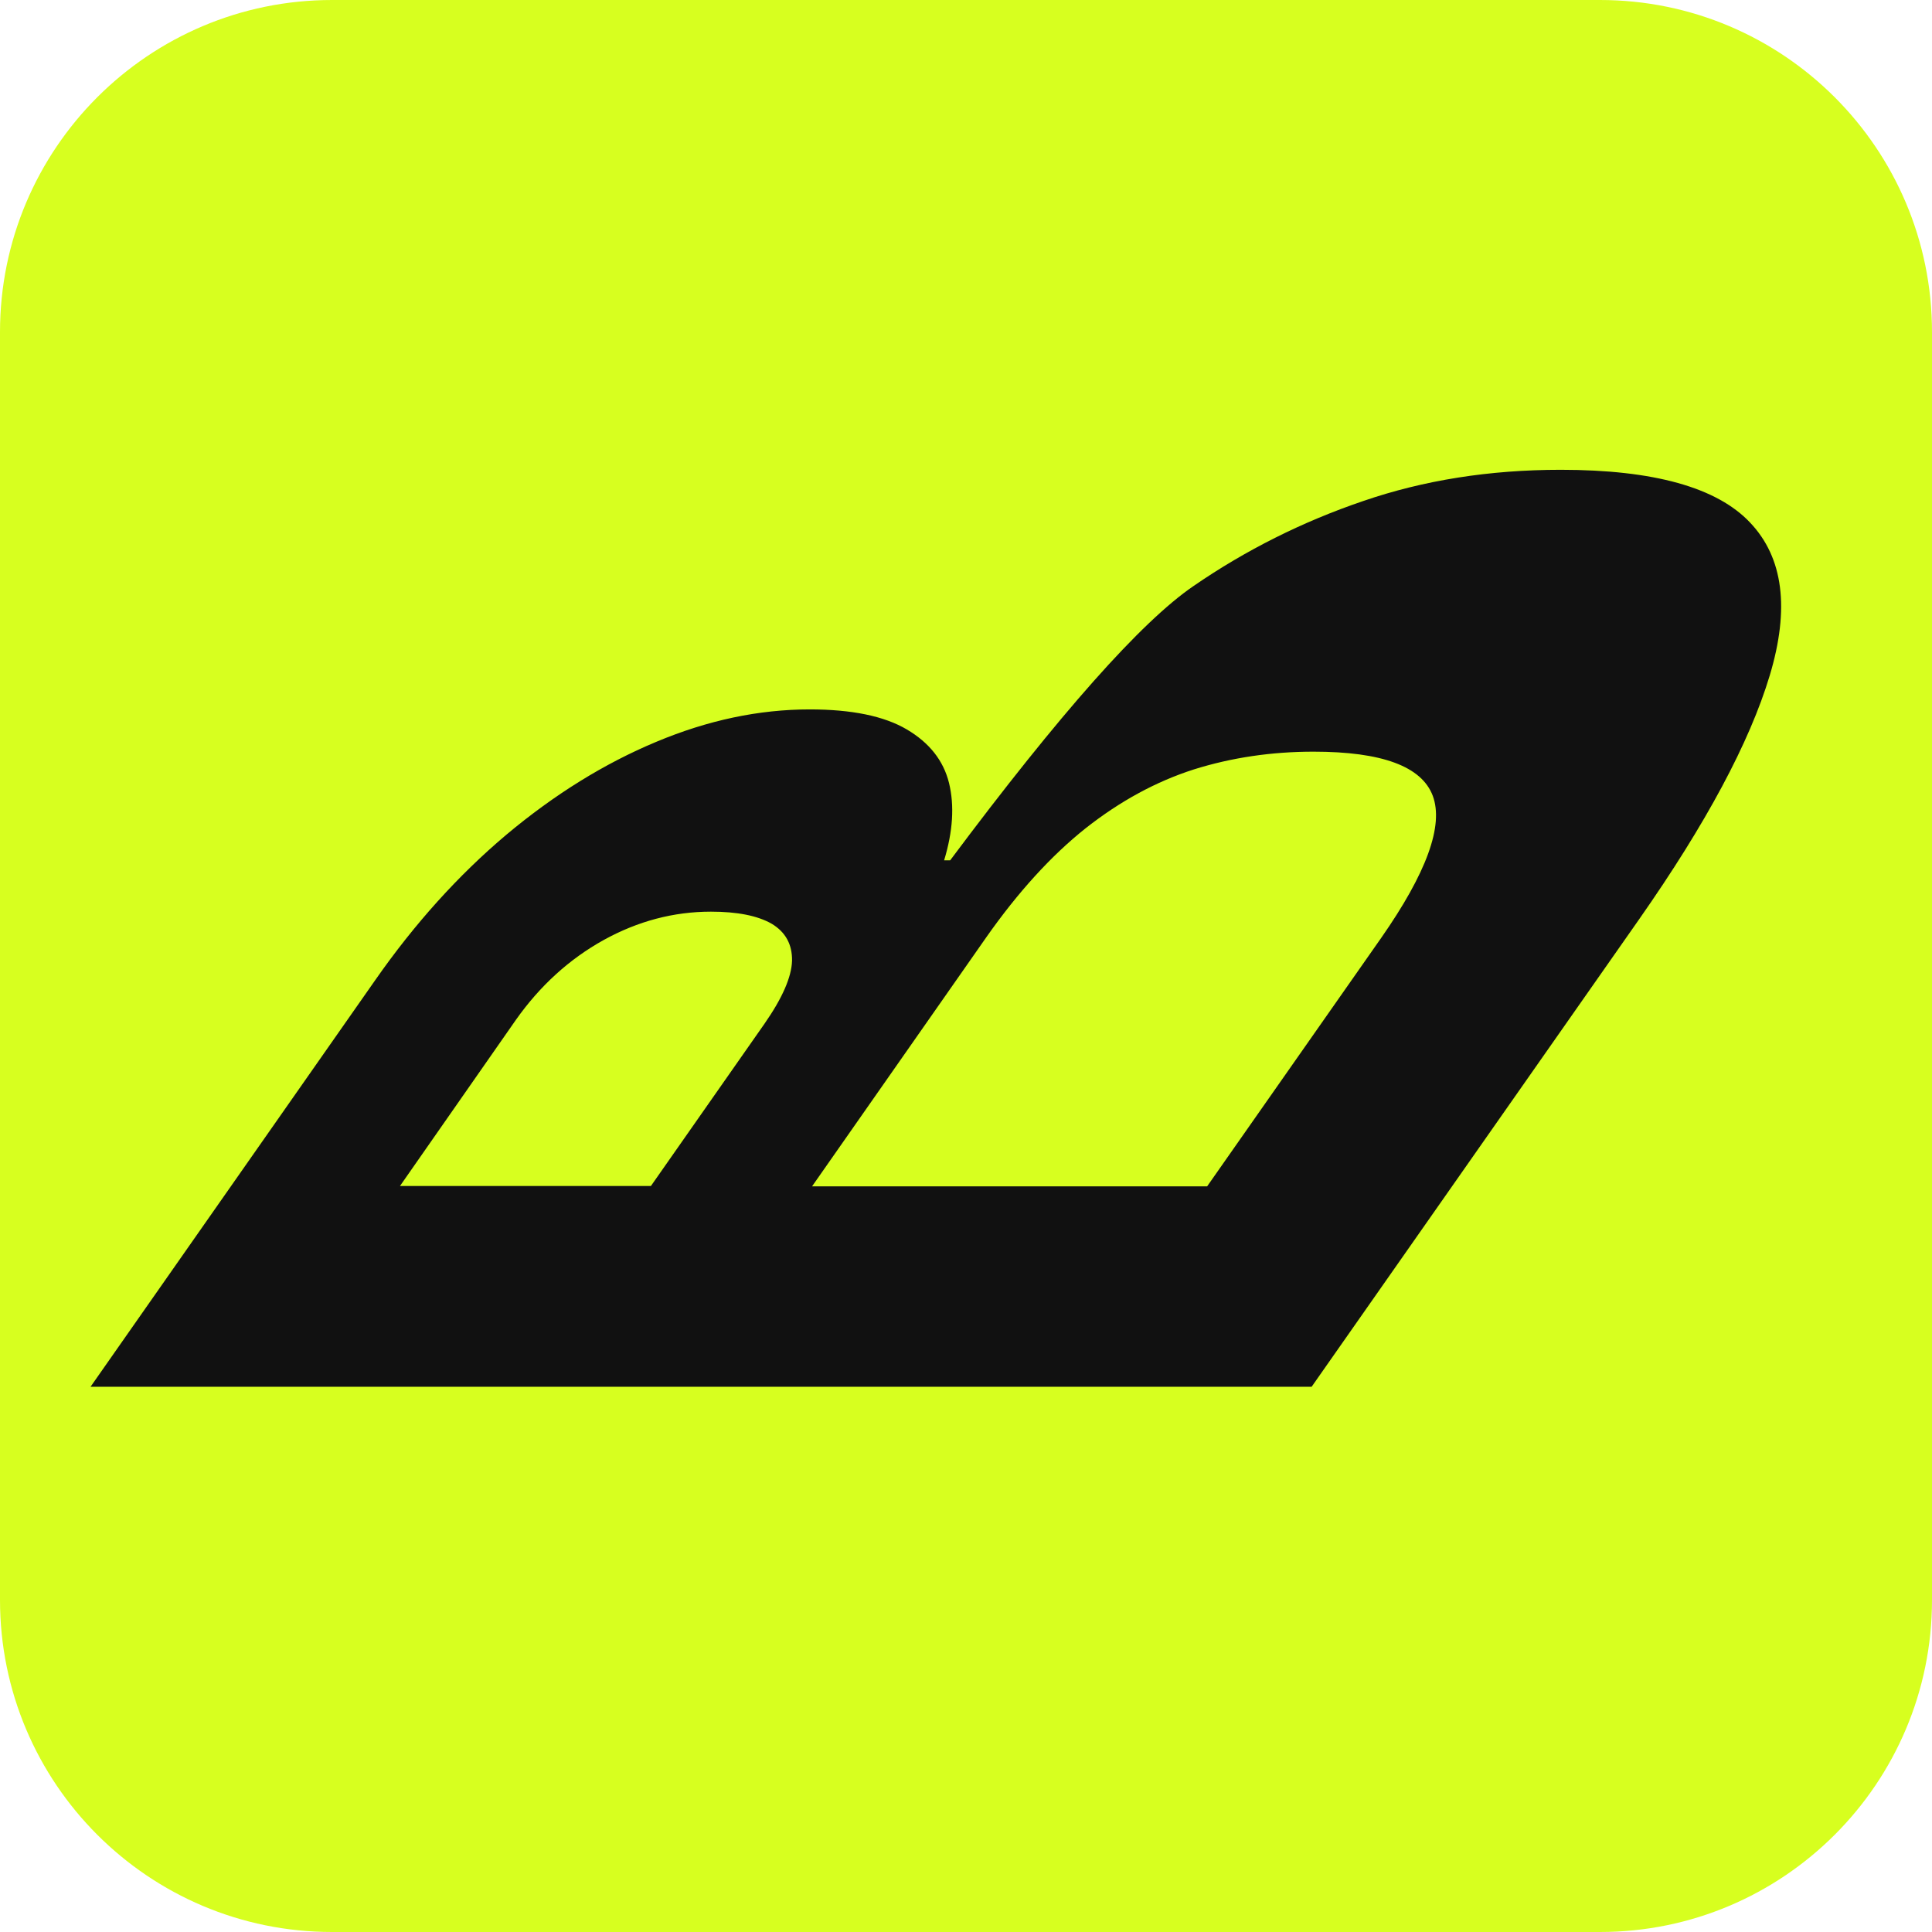
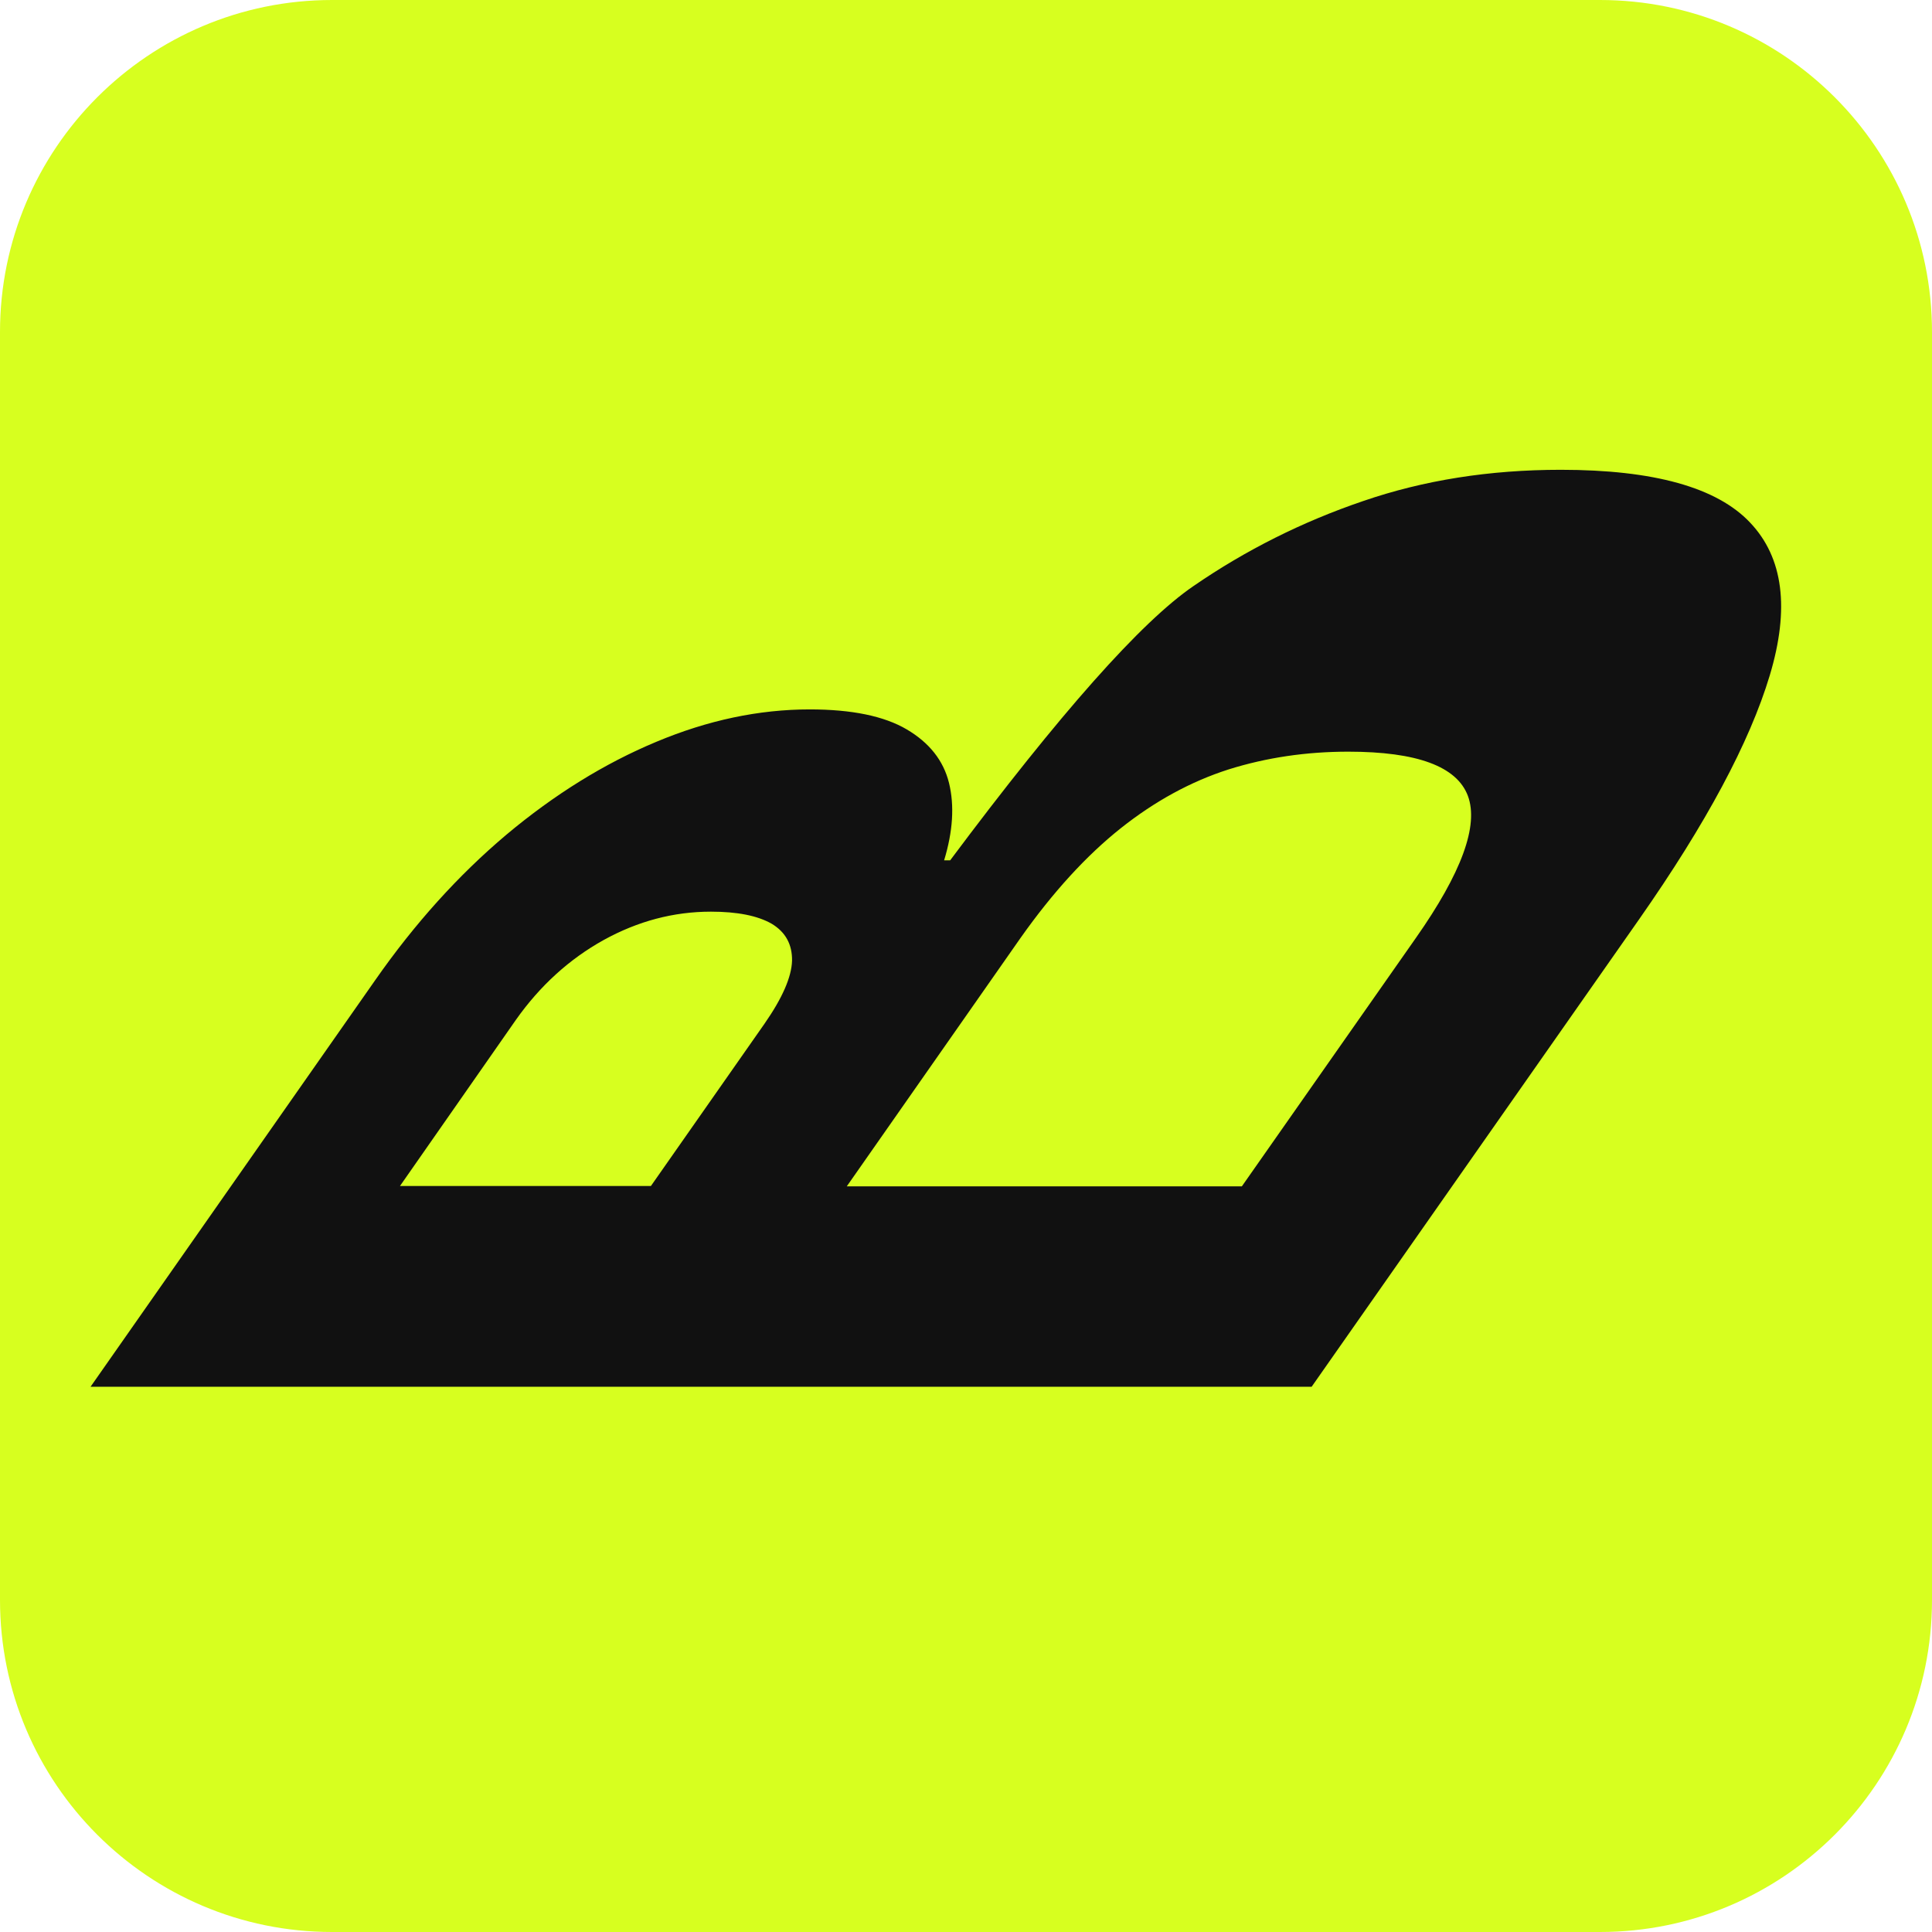
<svg xmlns="http://www.w3.org/2000/svg" viewBox="0 0 512 512">
  <rect width="512" height="512" rx="88" fill="#d7ff1f" />
-   <path fill="#111111" d="M347.6 367.5H24L99.4 259.8Q115.1 237.3 134.2 221.2Q153.3 205.2 173.9 196.6Q194.4 188 214.6 188Q231.3 188 240.3 193.3Q249.3 198.6 251.5 207.5Q253.7 216.5 250.2 228H251.8Q295.5 169.5 316.3 155.3Q337.1 141 361.2 132.8Q385.3 124.5 413.6 124.5Q450.6 124.5 463.8 138.5Q477 152.4 469 179Q461 205.6 434.4 243.6ZM319.9 314.4 366 248.6Q384.1 222.7 379.7 210.9Q375.3 199.2 348.1 199.2Q331.4 199.2 316.4 203.9Q301.4 208.7 287.7 219.5Q274 230.4 261.3 248.5L215.2 314.4ZM172.5 314.3 202.6 271.3Q209.7 261.1 209.9 254.6Q210 248.1 204.5 244.8Q198.9 241.6 188.4 241.6Q173.6 241.6 160 249.1Q146.3 256.7 136.7 270.3L106 314.3Z" />
+   <path fill="#111111" d="M347.6 367.5H24L99.4 259.8Q115.1 237.3 134.2 221.2Q153.3 205.2 173.9 196.6Q194.4 188 214.6 188Q231.3 188 240.3 193.3Q249.3 198.6 251.5 207.5Q253.7 216.5 250.2 228H251.8Q295.5 169.5 316.3 155.3Q337.1 141 361.2 132.8Q385.3 124.5 413.6 124.5Q450.6 124.5 463.8 138.5Q477 152.4 469 179Q461 205.6 434.4 243.6ZM329.1 314.4 375.2 248.6Q393.4 222.7 389 210.9Q384.6 199.2 357.3 199.2Q340.6 199.2 325.6 203.9Q310.6 208.7 297 219.5Q283.3 230.4 270.5 248.5L224.4 314.4ZM172.5 314.3 202.6 271.3Q209.7 261.1 209.9 254.6Q210 248.1 204.5 244.8Q198.9 241.6 188.4 241.6Q173.6 241.6 160 249.1Q146.3 256.7 136.7 270.3L106 314.3Z" />
</svg>
